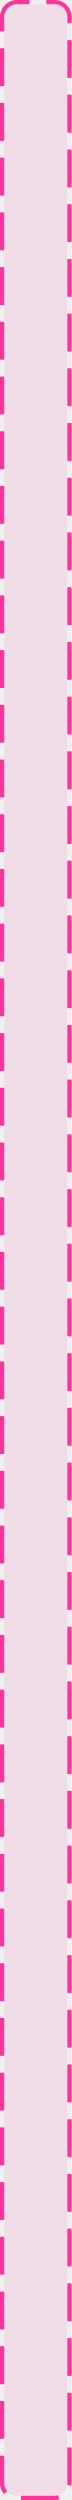
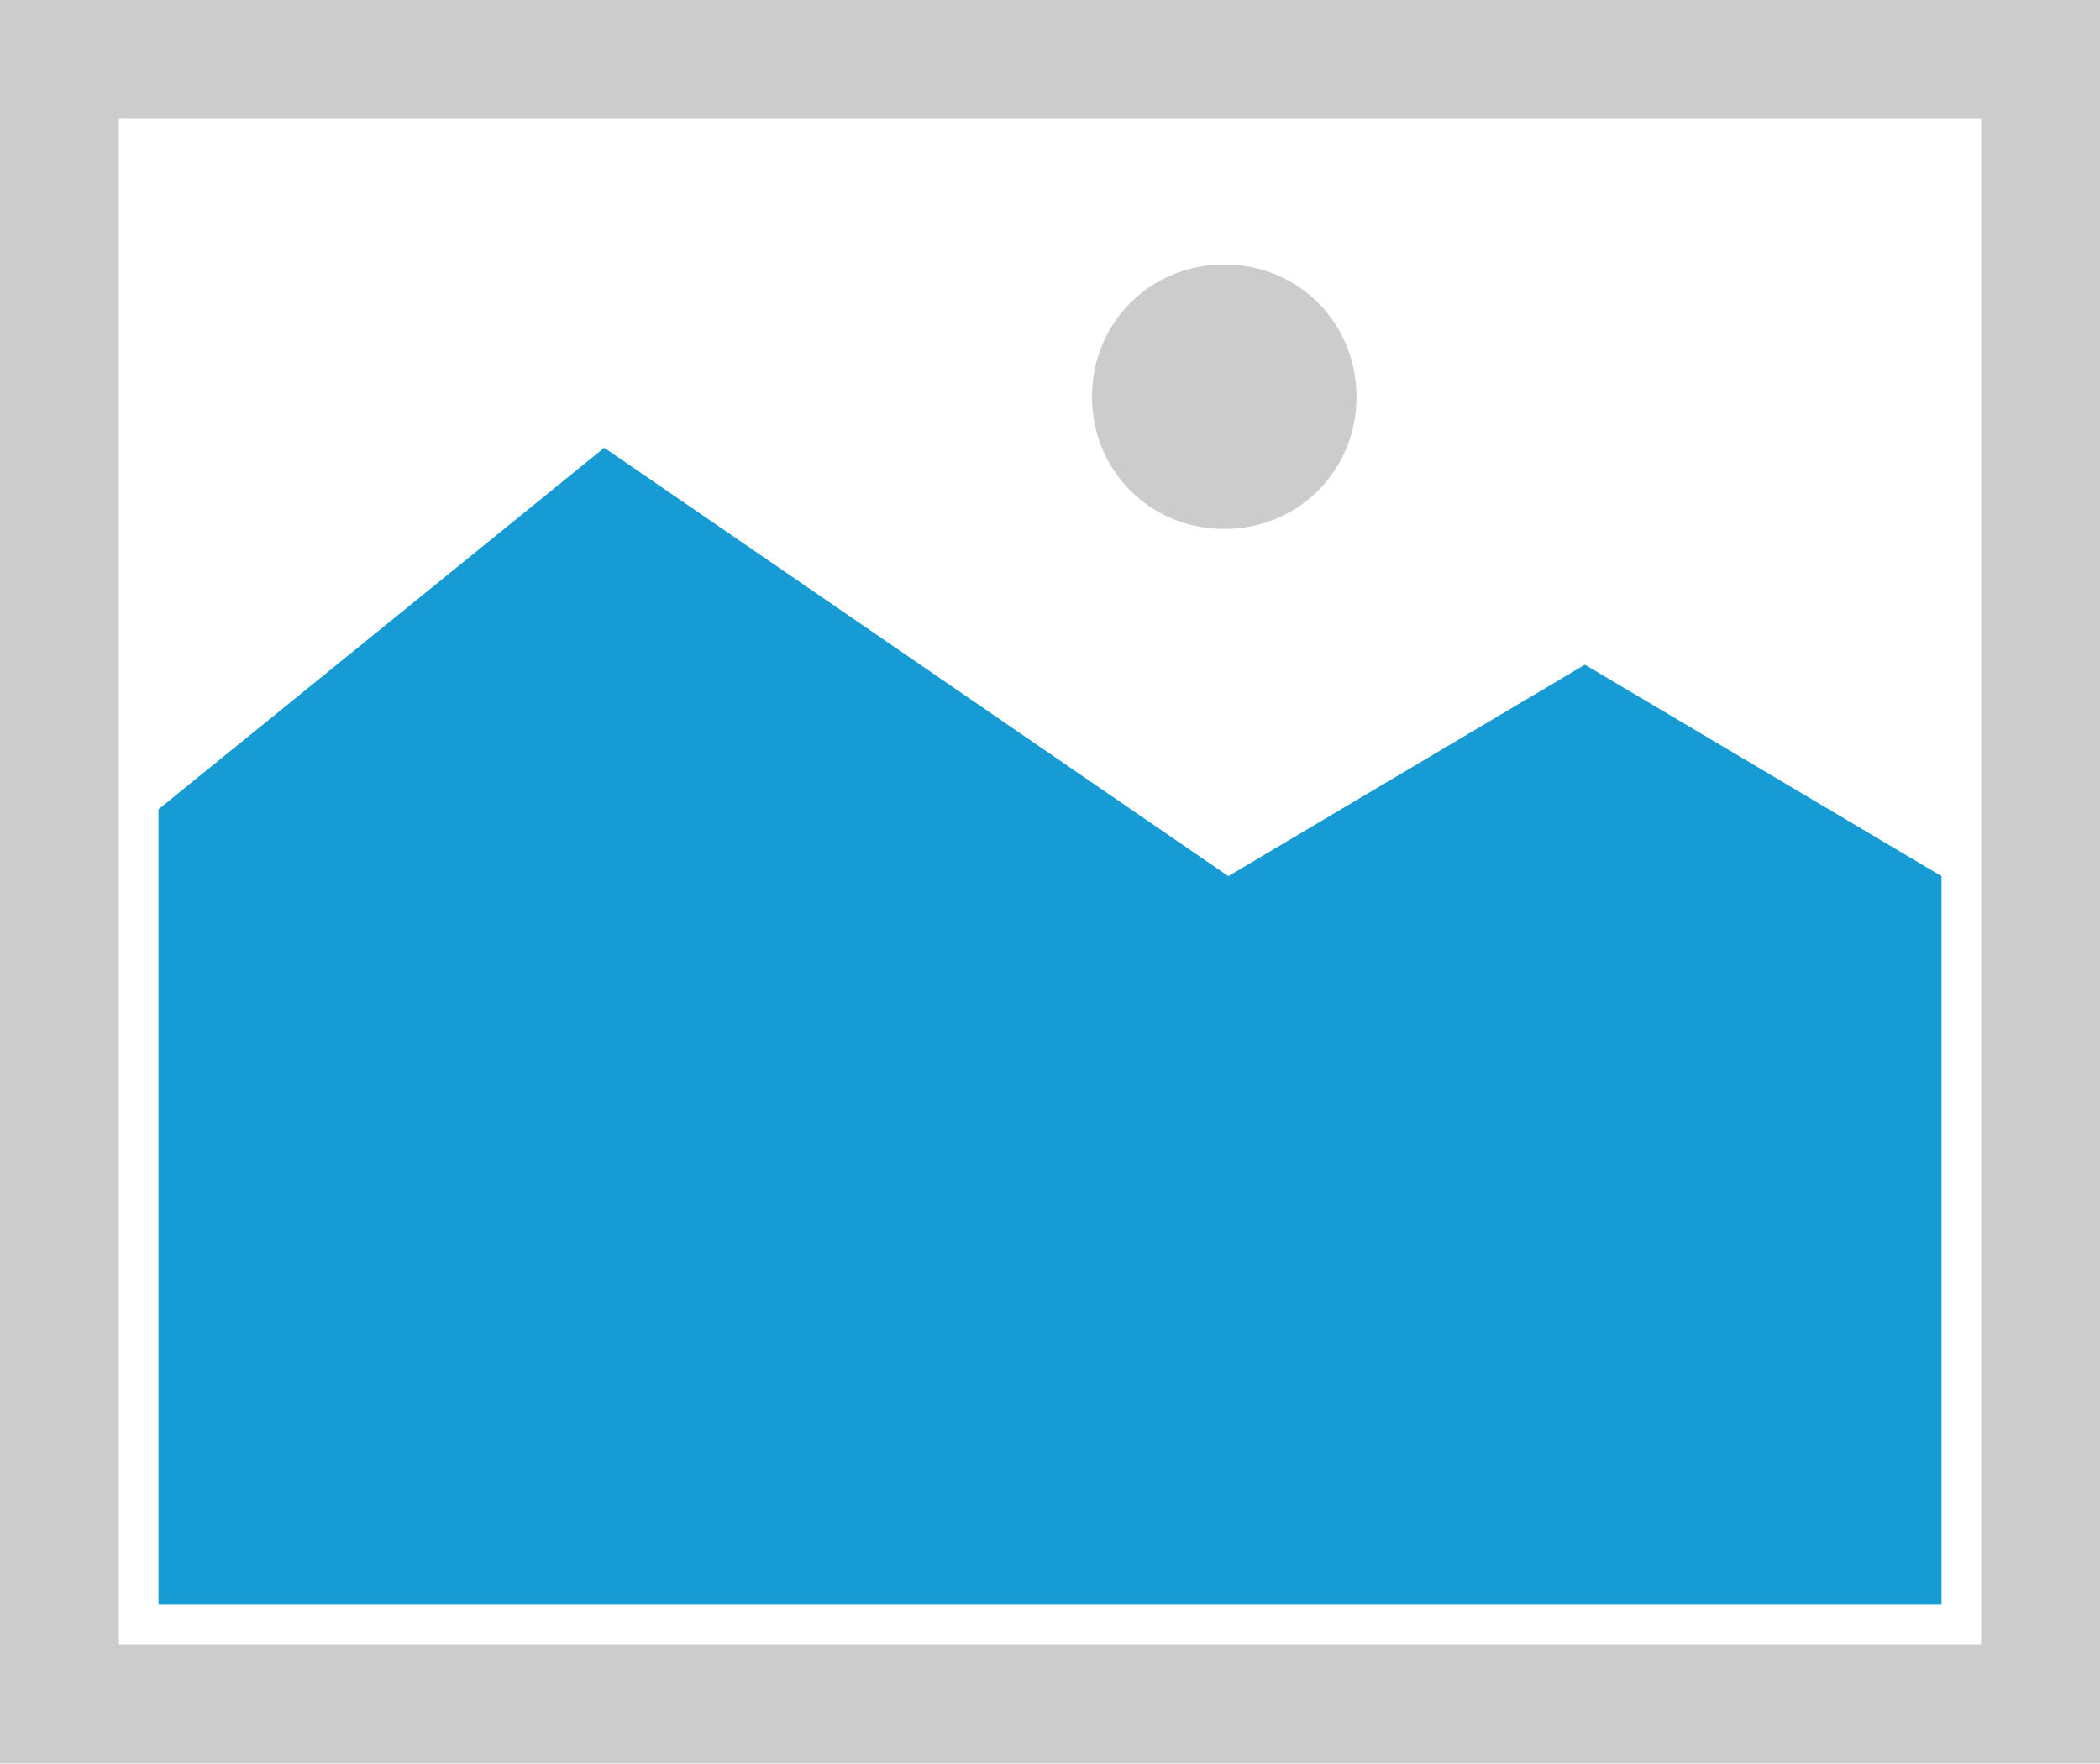
- <svg xmlns="http://www.w3.org/2000/svg" version="1.1" width="17px" height="594px">
-   <g transform="matrix(1 0 0 1 -514 -1015 )">
-     <path d="M 515 1019  A 3 3 0 0 1 518 1016 L 527 1016  A 3 3 0 0 1 530 1019 L 530 1605  A 3 3 0 0 1 527 1608 L 518 1608  A 3 3 0 0 1 515 1605 L 515 1019  Z " fill-rule="nonzero" fill="#ff3399" stroke="none" fill-opacity="0.098" />
-     <path d="M 514.5 1019  A 3.5 3.5 0 0 1 518 1015.5 L 527 1015.5  A 3.5 3.5 0 0 1 530.5 1019 L 530.5 1605  A 3.5 3.5 0 0 1 527 1608.5 L 518 1608.5  A 3.5 3.5 0 0 1 514.5 1605 L 514.5 1019  Z " stroke-width="1" stroke-dasharray="9,4" stroke="#ff3399" fill="none" stroke-dashoffset="0.5" />
+ <svg xmlns="http://www.w3.org/2000/svg" version="1.1" width="106px" height="89px">
+   <g transform="matrix(1 0 0 1 -386 -585 )">
+     <path d="M 386 585  L 492 585  L 492 674  L 386 674  L 386 585  " fill-rule="nonzero" fill="#cccccc" stroke="none" />
+     <path d="M 392 591  L 486 591  L 486 668  L 392 668  L 392 591  " fill-rule="nonzero" fill="#ffffff" stroke="none" />
+     <path d="M 447.795 611.7  C 444.057 611.7  441.12 608.763  441.12 605.025  C 441.12 601.287  444.057 598.35  447.795 598.35  C 451.533 598.35  454.47 601.287  454.47 605.025  C 454.47 608.763  451.533 611.7  447.795 611.7  " fill-rule="nonzero" fill="#cccccc" stroke="none" />
+     <path d="M 394 666  L 394 625.85  L 416.5 607.6  L 448 629.225  L 466 618.55  L 484 629.225  L 484 666  L 394 666  " fill-rule="nonzero" fill="#169bd5" stroke="none" />
  </g>
</svg>
